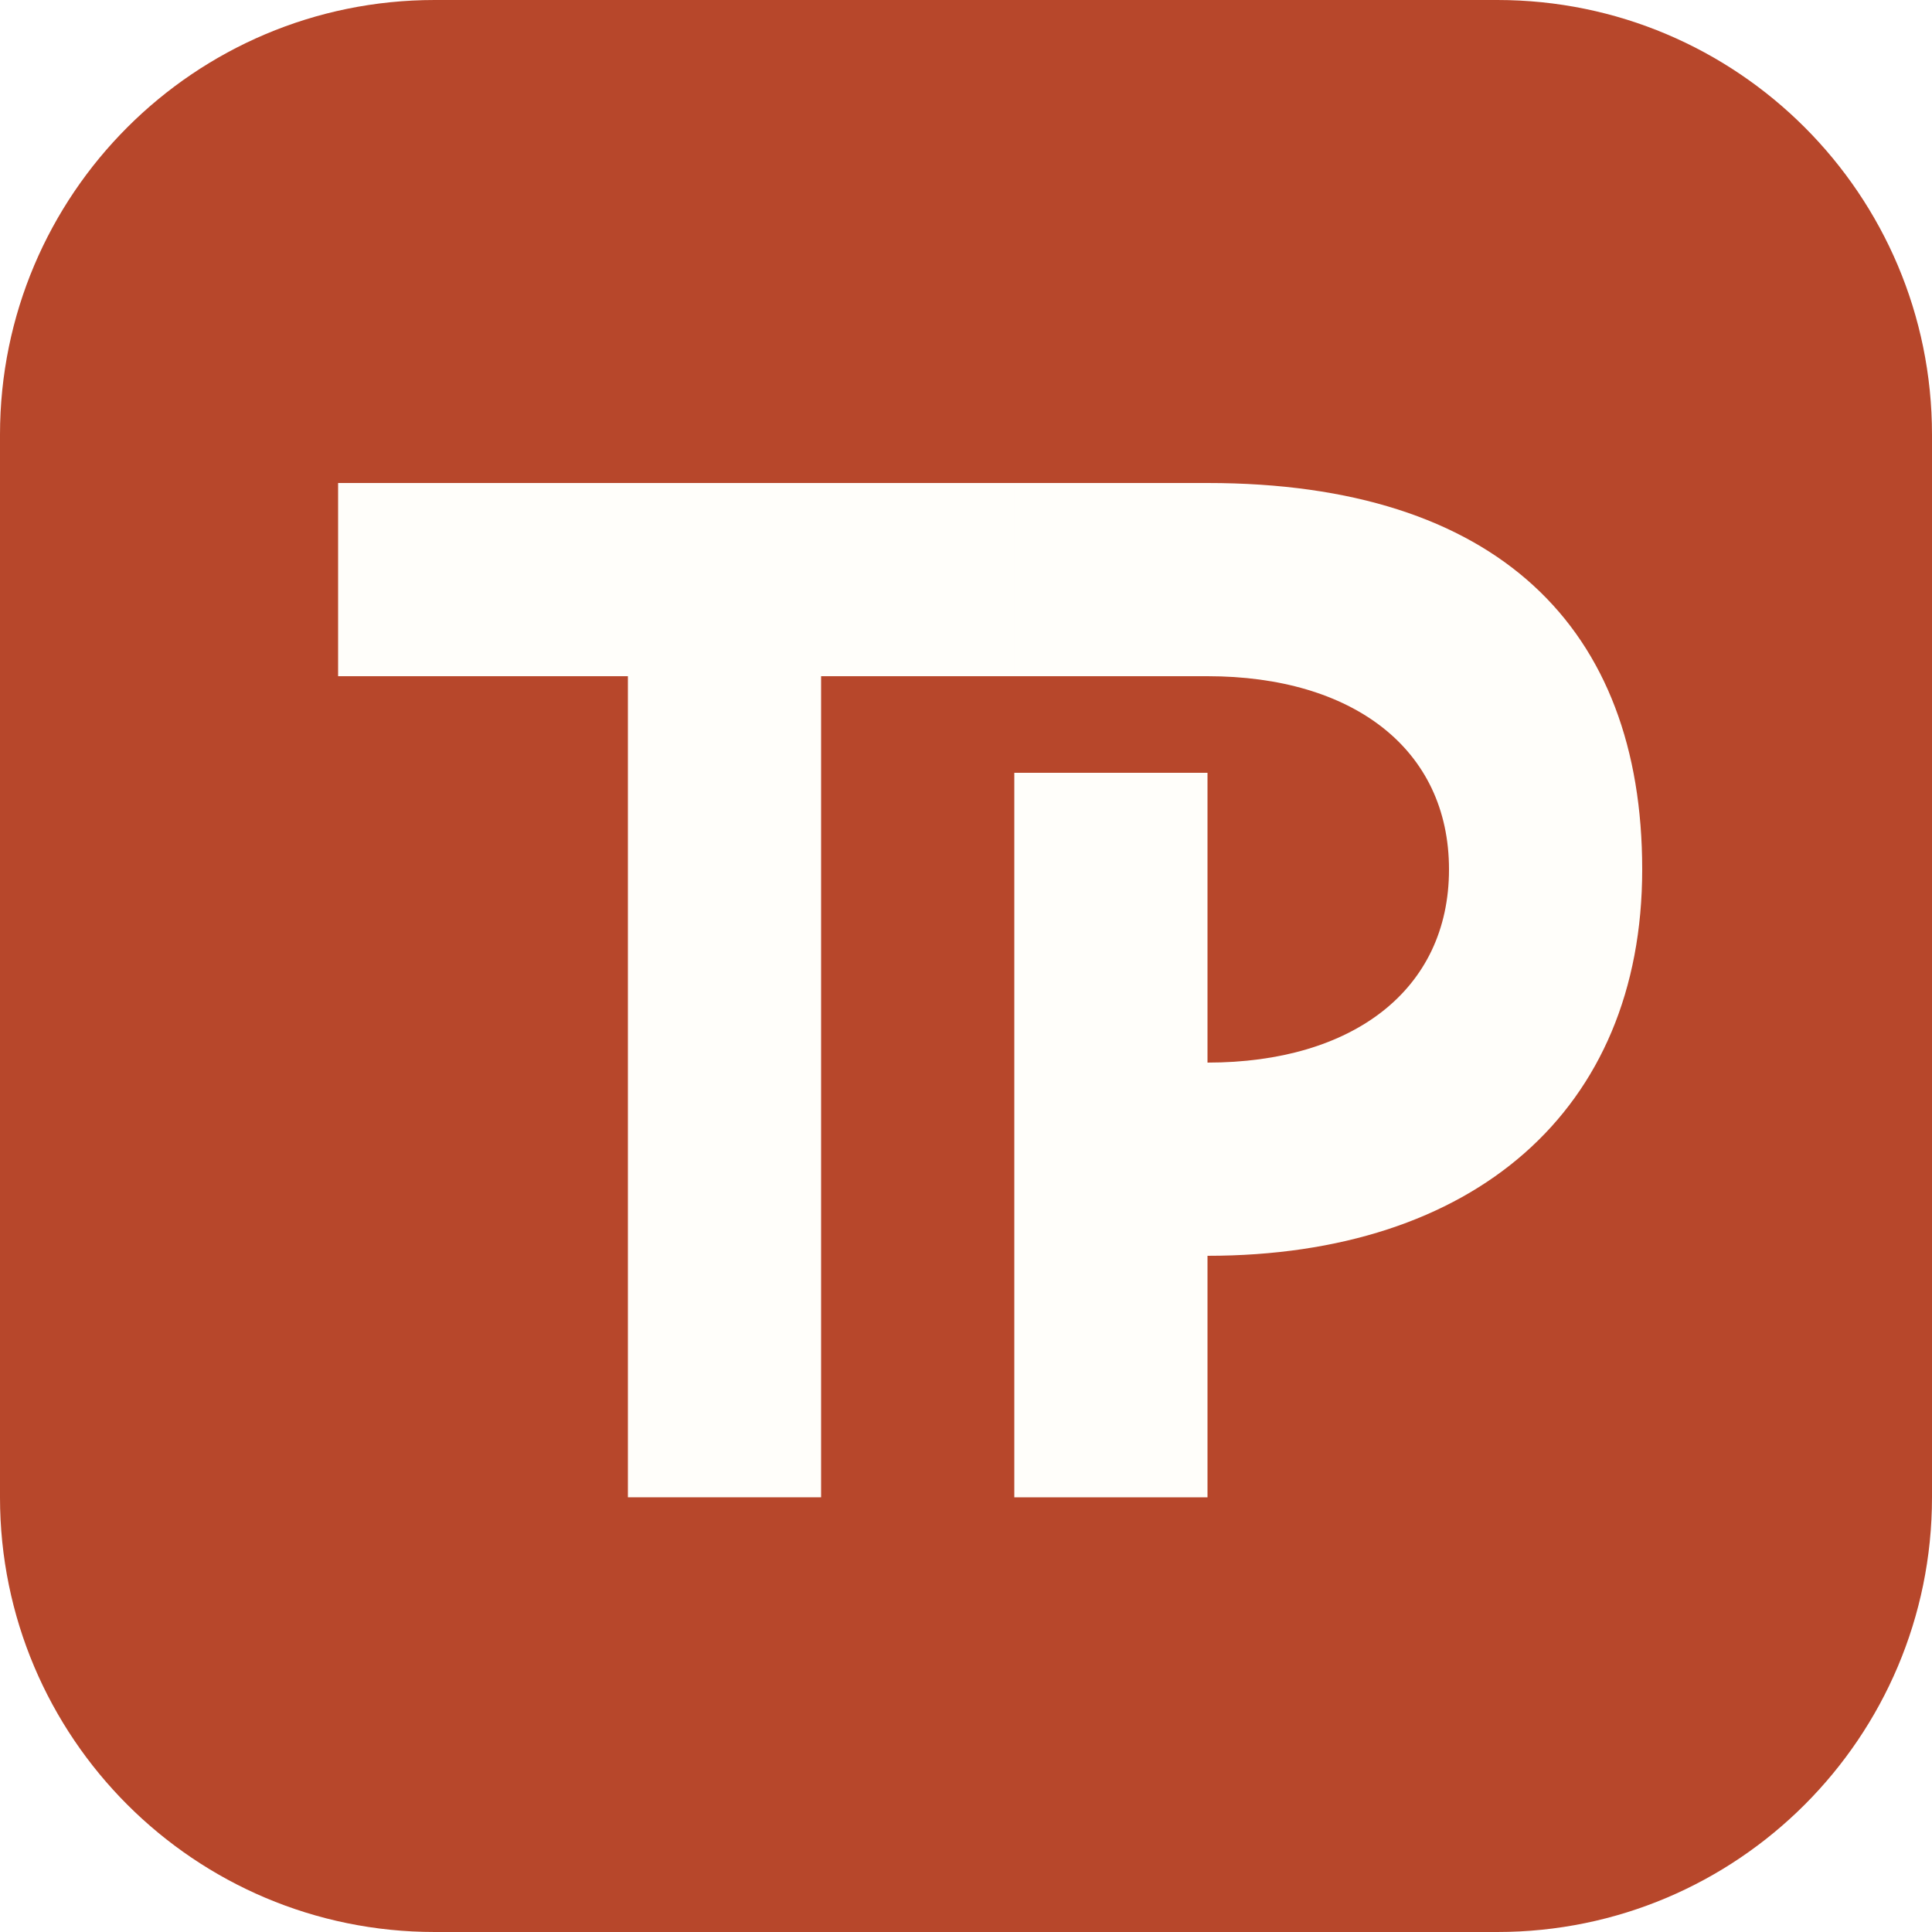
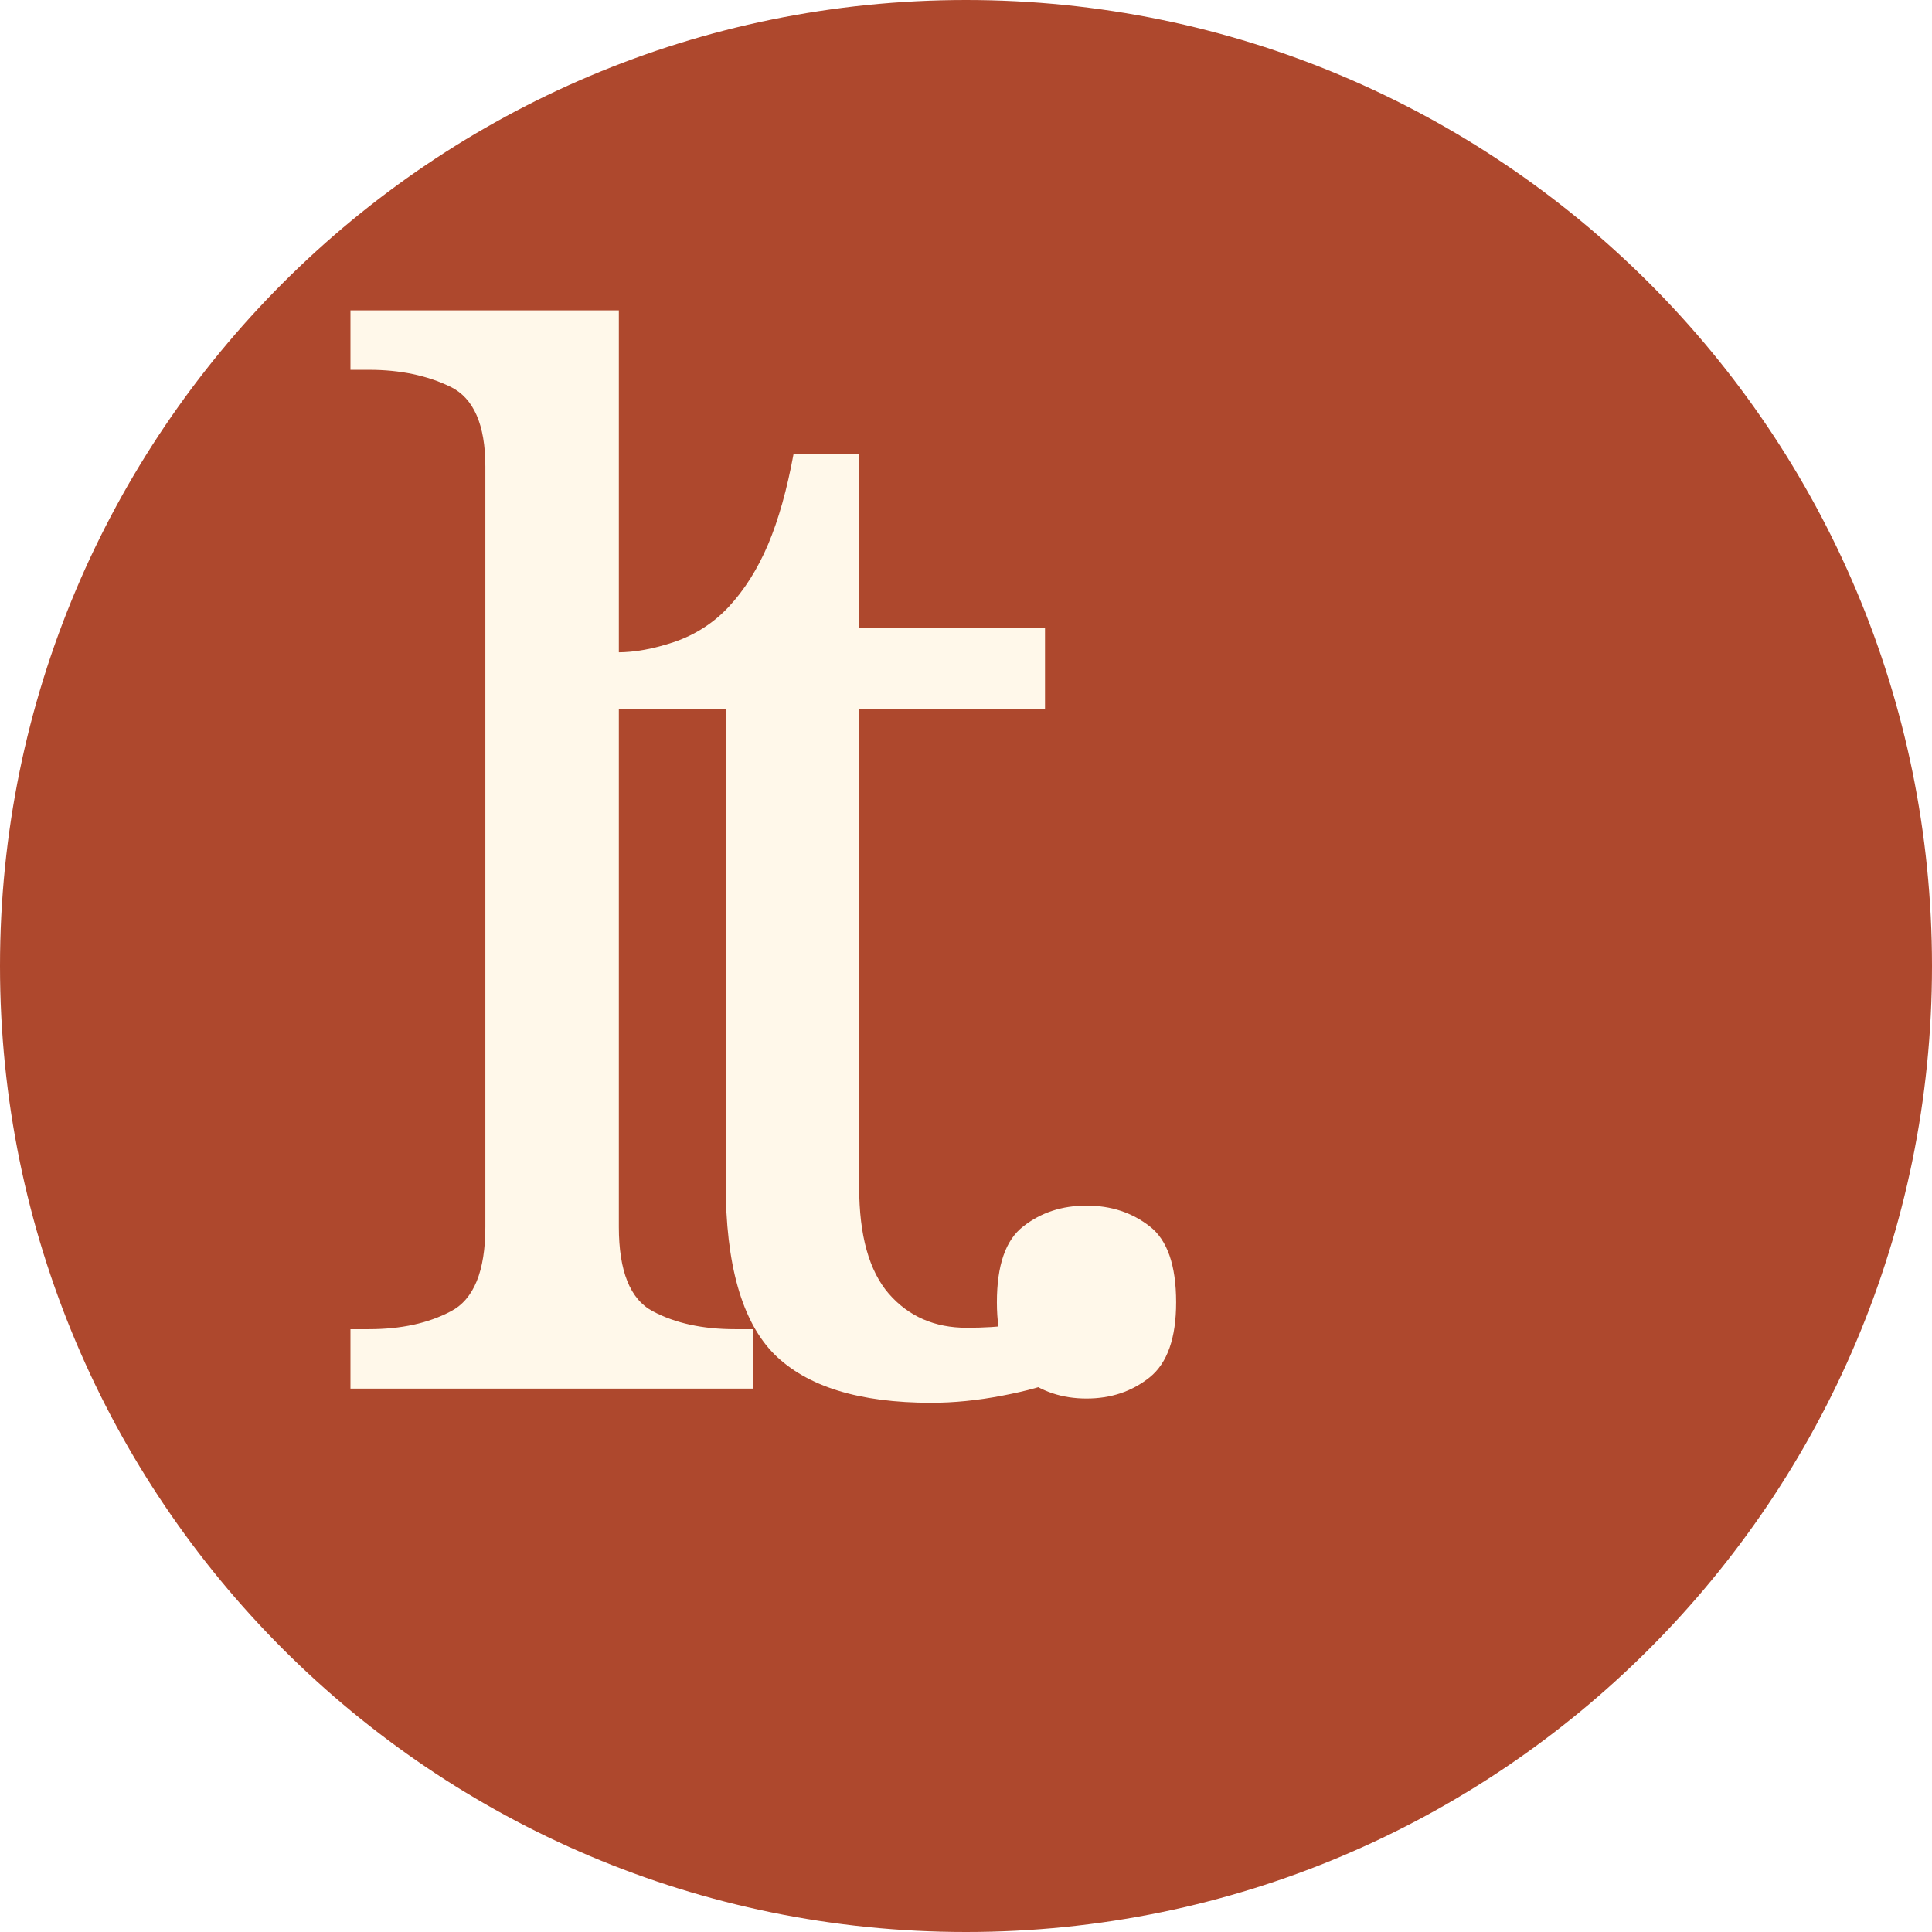
- <svg xmlns="http://www.w3.org/2000/svg" viewBox="0 0 40 40">
-   <rect width="40" height="40" rx="9" fill="#b7472b" />
-   <path fill="#fffefa" d="M7 10h18v4h-8v17h-4V14H7z" />
-   <path fill="#fffefa" d="M21 10h4c6 0 9 3 9 8s-3.5 8-9 8v5h-4V16h4v6c3 0 5-1.5 5-4s-2-4-5-4h-4z" />
+ <svg xmlns="http://www.w3.org/2000/svg" viewBox="0 0 64 64">
+   <rect width="64" height="64" rx="32" fill="#ae482d" />
+   <text x="11" y="46" font-family="Georgia,serif" font-size="47" letter-spacing="-6" fill="#fff8ea">lt.</text>
</svg>
